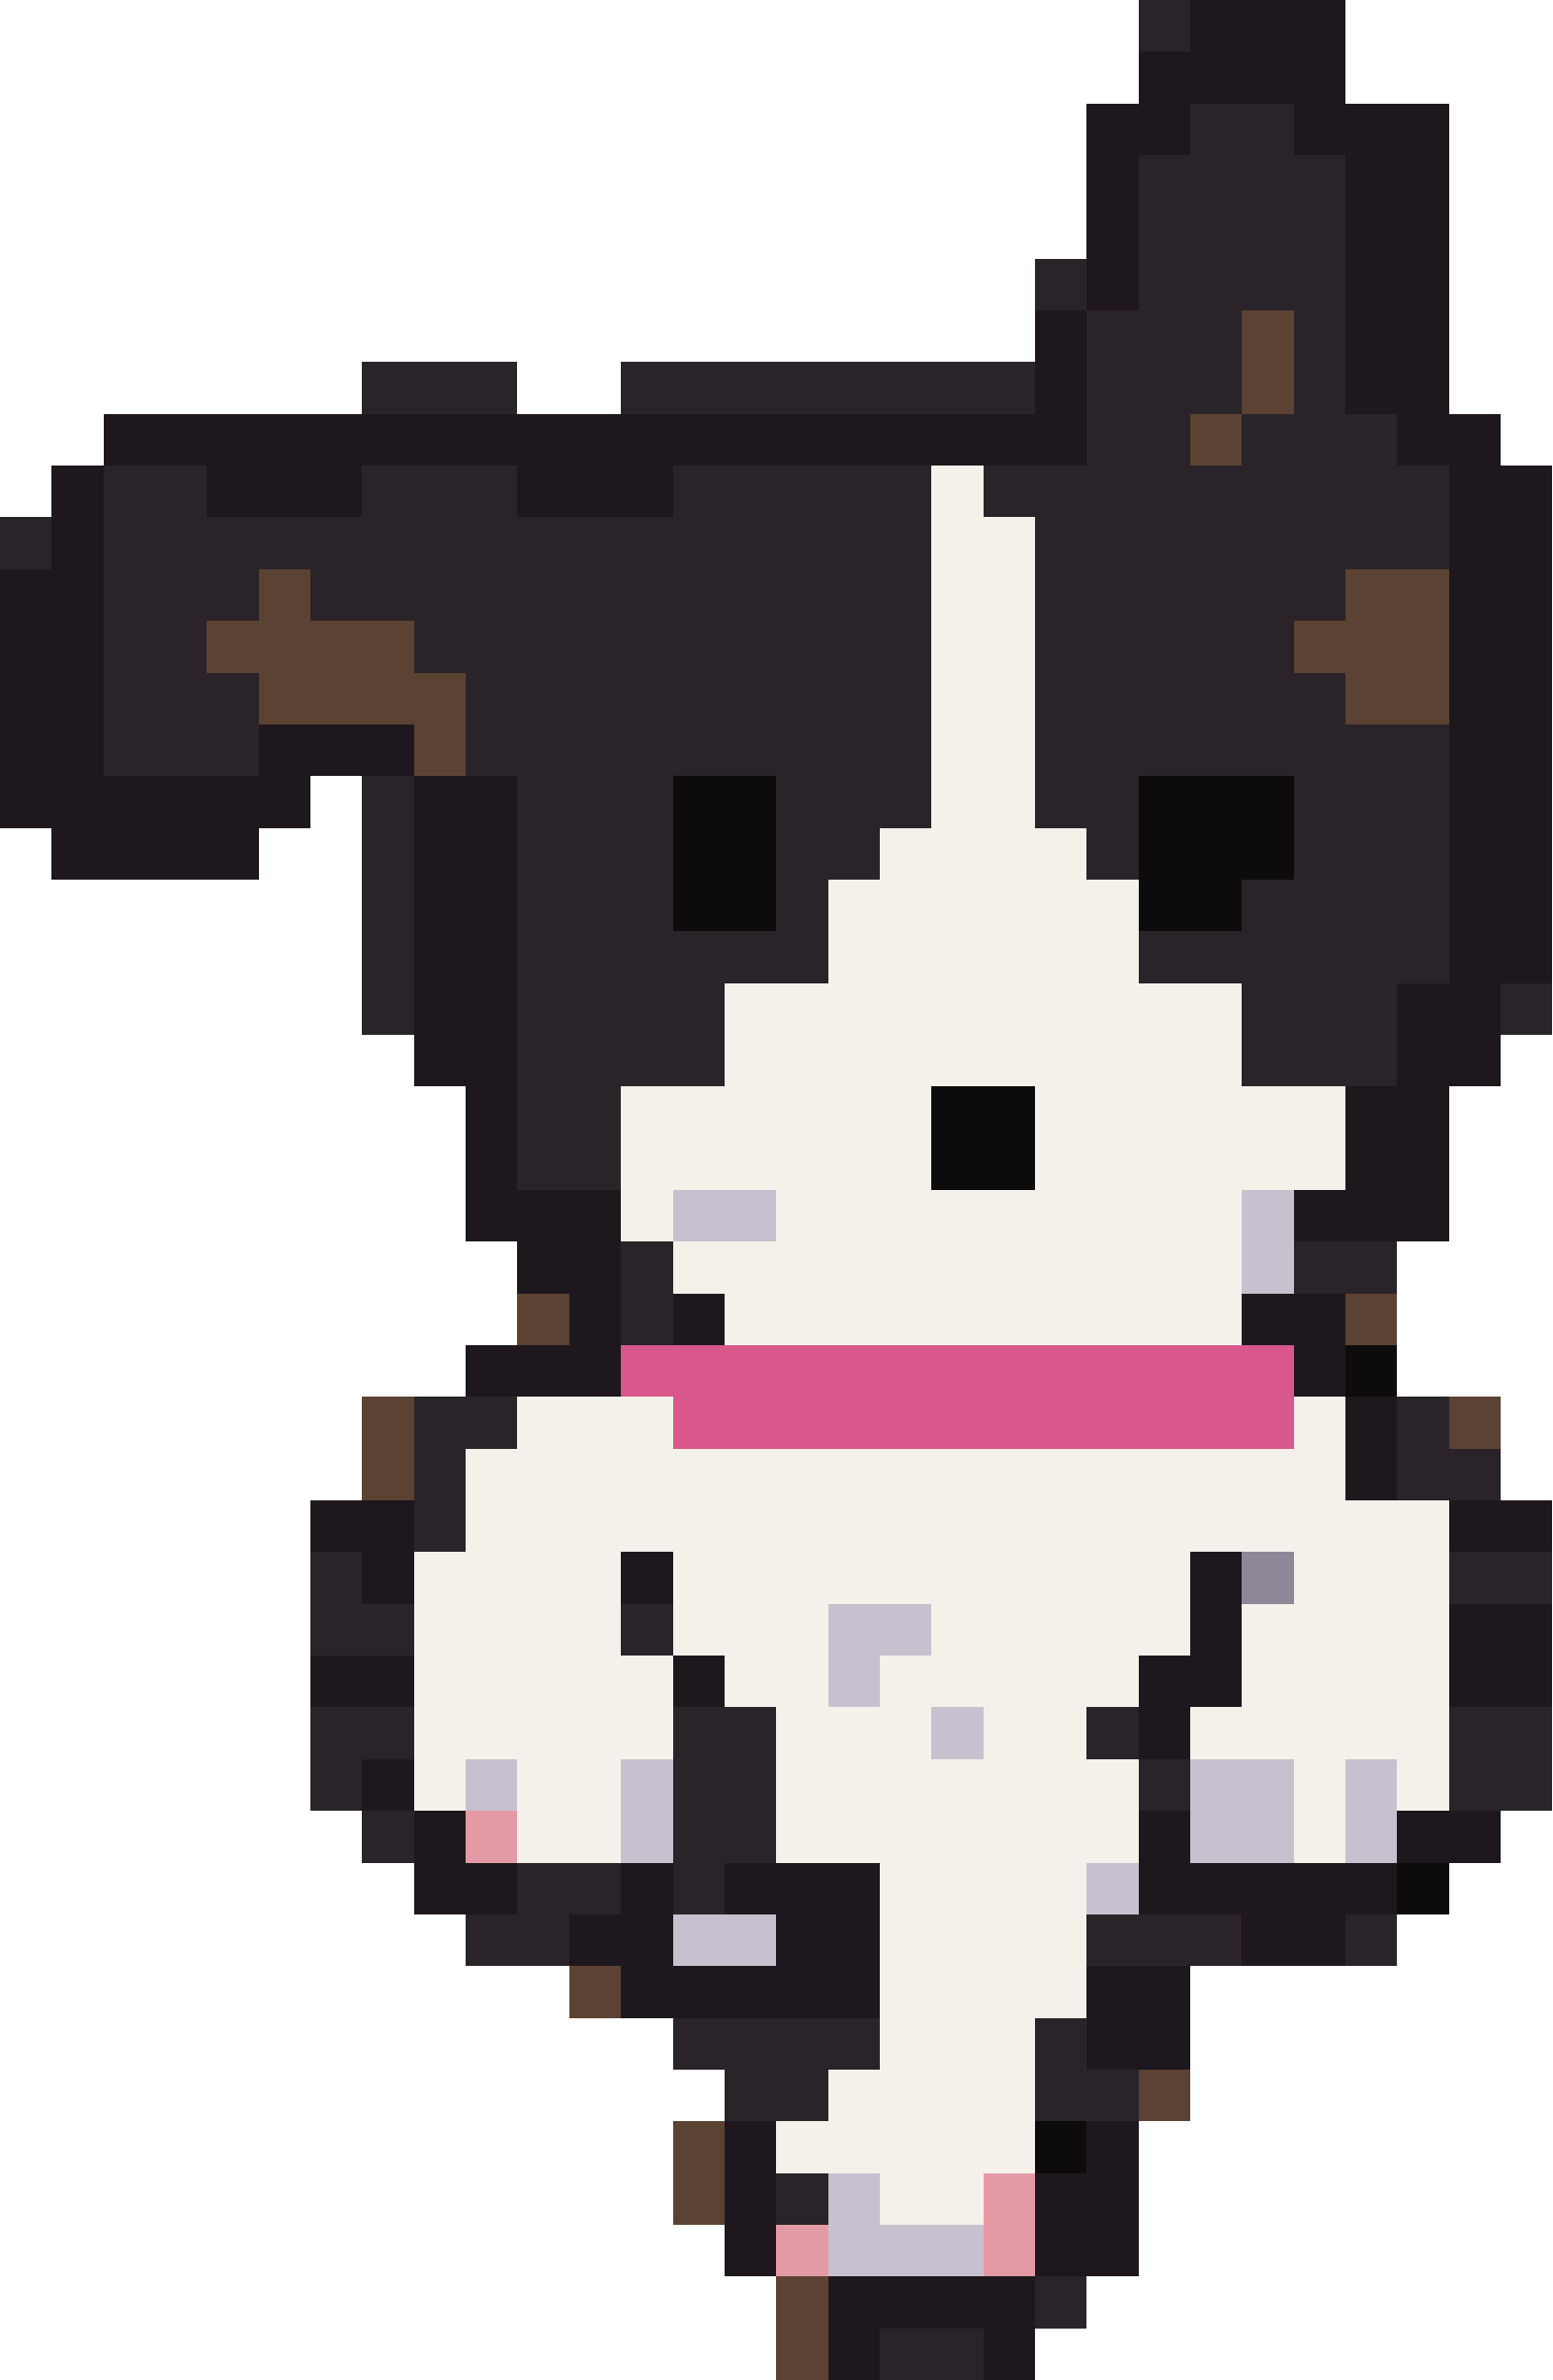
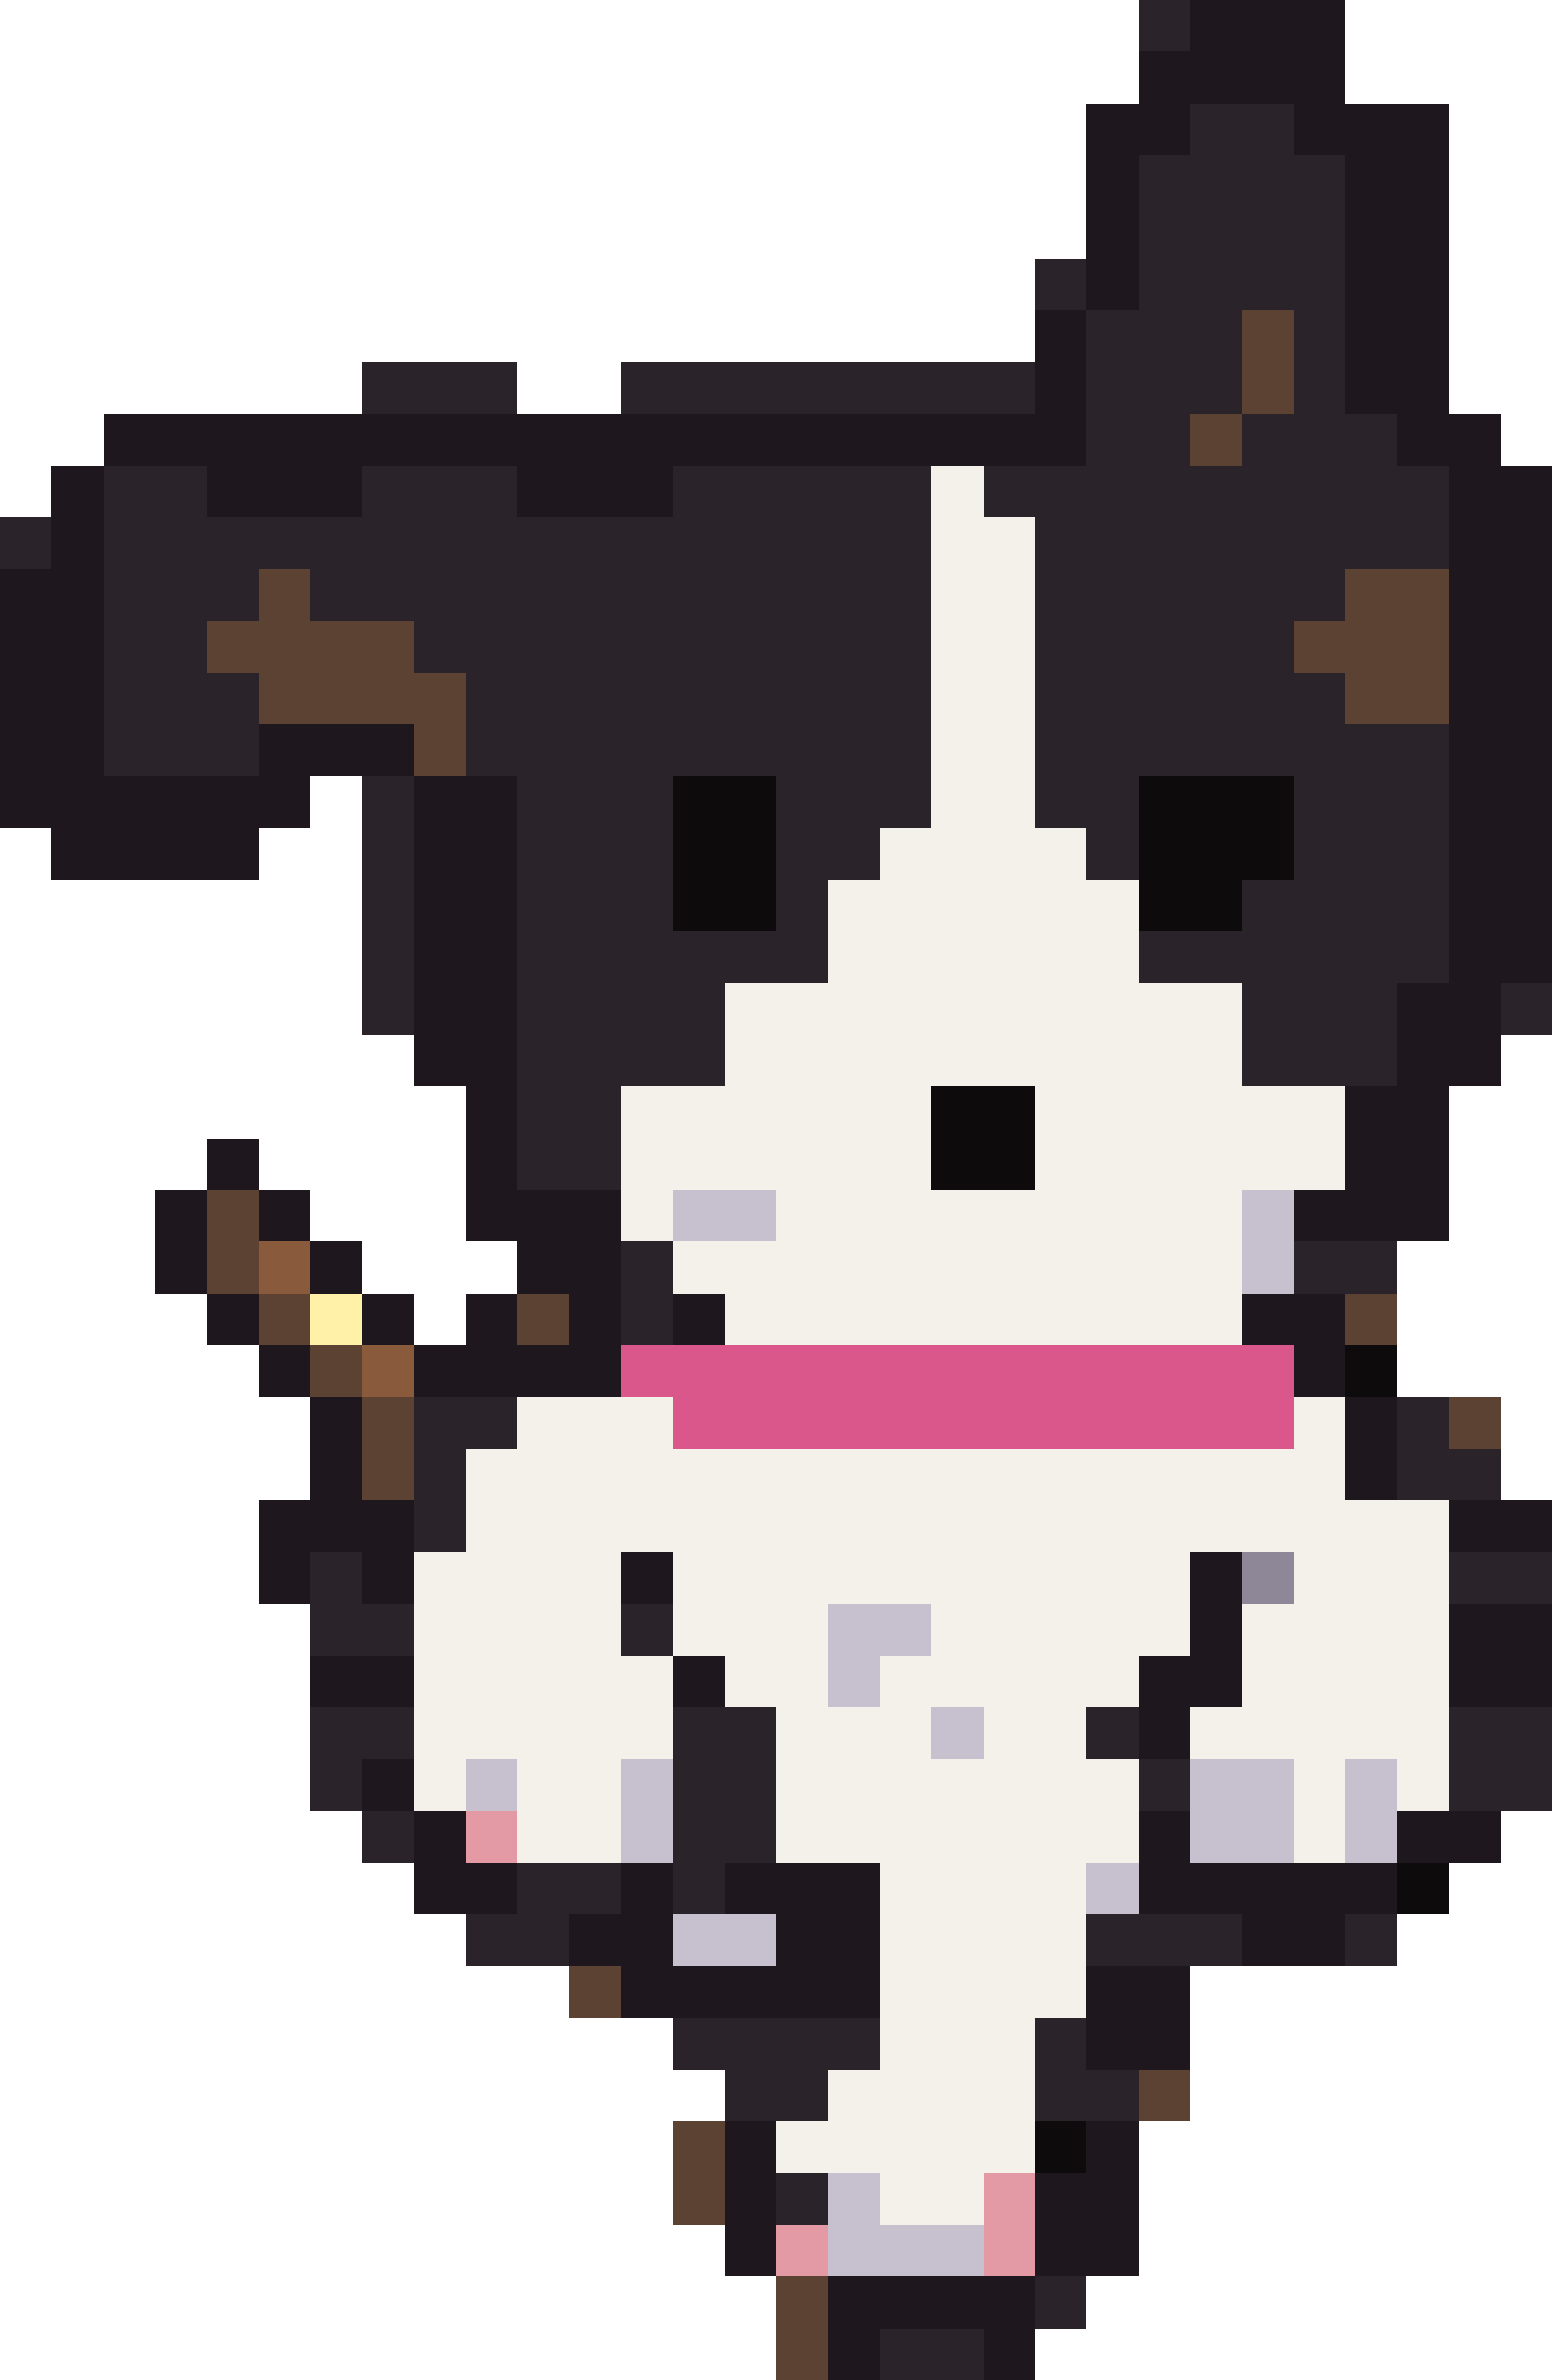
<svg xmlns="http://www.w3.org/2000/svg" width="30" height="46" viewBox="0 0 30 46" shape-rendering="crispEdges">
  <rect x="22" y="0" width="1" height="1" fill="#2a2329" />
  <rect x="23" y="0" width="3" height="1" fill="#1e181e" />
  <rect x="22" y="1" width="4" height="1" fill="#1e181e" />
  <rect x="21" y="2" width="2" height="1" fill="#1e181e" />
  <rect x="23" y="2" width="2" height="1" fill="#2a2329" />
  <rect x="25" y="2" width="3" height="1" fill="#1e181e" />
  <rect x="21" y="3" width="1" height="1" fill="#1e181e" />
  <rect x="22" y="3" width="4" height="1" fill="#2a2329" />
  <rect x="26" y="3" width="2" height="1" fill="#1e181e" />
  <rect x="21" y="4" width="1" height="1" fill="#1e181e" />
  <rect x="22" y="4" width="4" height="1" fill="#2a2329" />
  <rect x="26" y="4" width="2" height="1" fill="#1e181e" />
  <rect x="20" y="5" width="1" height="1" fill="#2a2329" />
  <rect x="21" y="5" width="1" height="1" fill="#1e181e" />
  <rect x="22" y="5" width="4" height="1" fill="#2a2329" />
  <rect x="26" y="5" width="2" height="1" fill="#1e181e" />
  <rect x="20" y="6" width="1" height="1" fill="#1e181e" />
  <rect x="21" y="6" width="3" height="1" fill="#2a2329" />
  <rect x="24" y="6" width="1" height="1" fill="#5c4232" />
  <rect x="25" y="6" width="1" height="1" fill="#2a2329" />
  <rect x="26" y="6" width="2" height="1" fill="#1e181e" />
  <rect x="7" y="7" width="3" height="1" fill="#2a2329" />
  <rect x="12" y="7" width="8" height="1" fill="#2a2329" />
  <rect x="20" y="7" width="1" height="1" fill="#1e181e" />
  <rect x="21" y="7" width="3" height="1" fill="#2a2329" />
  <rect x="24" y="7" width="1" height="1" fill="#5c4232" />
  <rect x="25" y="7" width="1" height="1" fill="#2a2329" />
  <rect x="26" y="7" width="2" height="1" fill="#1e181e" />
  <rect x="2" y="8" width="19" height="1" fill="#1e181e" />
  <rect x="21" y="8" width="2" height="1" fill="#2a2329" />
  <rect x="23" y="8" width="1" height="1" fill="#5c4232" />
  <rect x="24" y="8" width="3" height="1" fill="#2a2329" />
  <rect x="27" y="8" width="2" height="1" fill="#1e181e" />
  <rect x="1" y="9" width="1" height="1" fill="#1e181e" />
  <rect x="2" y="9" width="2" height="1" fill="#2a2329" />
  <rect x="4" y="9" width="3" height="1" fill="#1e181e" />
  <rect x="7" y="9" width="3" height="1" fill="#2a2329" />
  <rect x="10" y="9" width="3" height="1" fill="#1e181e" />
  <rect x="13" y="9" width="5" height="1" fill="#2a2329" />
  <rect x="18" y="9" width="1" height="1" fill="#f4f1ea" />
  <rect x="19" y="9" width="9" height="1" fill="#2a2329" />
  <rect x="28" y="9" width="2" height="1" fill="#1e181e" />
  <rect x="0" y="10" width="1" height="1" fill="#2a2329" />
  <rect x="1" y="10" width="1" height="1" fill="#1e181e" />
  <rect x="2" y="10" width="16" height="1" fill="#2a2329" />
  <rect x="18" y="10" width="2" height="1" fill="#f4f1ea" />
  <rect x="20" y="10" width="8" height="1" fill="#2a2329" />
  <rect x="28" y="10" width="2" height="1" fill="#1e181e" />
  <rect x="0" y="11" width="2" height="1" fill="#1e181e" />
  <rect x="2" y="11" width="3" height="1" fill="#2a2329" />
  <rect x="5" y="11" width="1" height="1" fill="#5c4232" />
  <rect x="6" y="11" width="12" height="1" fill="#2a2329" />
  <rect x="18" y="11" width="2" height="1" fill="#f4f1ea" />
  <rect x="20" y="11" width="6" height="1" fill="#2a2329" />
  <rect x="26" y="11" width="2" height="1" fill="#5c4232" />
  <rect x="28" y="11" width="2" height="1" fill="#1e181e" />
  <rect x="0" y="12" width="2" height="1" fill="#1e181e" />
  <rect x="2" y="12" width="2" height="1" fill="#2a2329" />
  <rect x="4" y="12" width="4" height="1" fill="#5c4232" />
  <rect x="8" y="12" width="10" height="1" fill="#2a2329" />
  <rect x="18" y="12" width="2" height="1" fill="#f4f1ea" />
  <rect x="20" y="12" width="5" height="1" fill="#2a2329" />
  <rect x="25" y="12" width="3" height="1" fill="#5c4232" />
  <rect x="28" y="12" width="2" height="1" fill="#1e181e" />
  <rect x="0" y="13" width="2" height="1" fill="#1e181e" />
  <rect x="2" y="13" width="3" height="1" fill="#2a2329" />
  <rect x="5" y="13" width="4" height="1" fill="#5c4232" />
  <rect x="9" y="13" width="9" height="1" fill="#2a2329" />
  <rect x="18" y="13" width="2" height="1" fill="#f4f1ea" />
  <rect x="20" y="13" width="6" height="1" fill="#2a2329" />
  <rect x="26" y="13" width="2" height="1" fill="#5c4232" />
  <rect x="28" y="13" width="2" height="1" fill="#1e181e" />
  <rect x="0" y="14" width="2" height="1" fill="#1e181e" />
  <rect x="2" y="14" width="3" height="1" fill="#2a2329" />
  <rect x="5" y="14" width="3" height="1" fill="#1e181e" />
  <rect x="8" y="14" width="1" height="1" fill="#5c4232" />
  <rect x="9" y="14" width="9" height="1" fill="#2a2329" />
  <rect x="18" y="14" width="2" height="1" fill="#f4f1ea" />
  <rect x="20" y="14" width="8" height="1" fill="#2a2329" />
  <rect x="28" y="14" width="2" height="1" fill="#1e181e" />
  <rect x="0" y="15" width="6" height="1" fill="#1e181e" />
  <rect x="7" y="15" width="1" height="1" fill="#2a2329" />
  <rect x="8" y="15" width="2" height="1" fill="#1e181e" />
  <rect x="10" y="15" width="3" height="1" fill="#2a2329" />
  <rect x="13" y="15" width="2" height="1" fill="#0e0b0d" />
  <rect x="15" y="15" width="3" height="1" fill="#2a2329" />
  <rect x="18" y="15" width="2" height="1" fill="#f4f1ea" />
  <rect x="20" y="15" width="2" height="1" fill="#2a2329" />
  <rect x="22" y="15" width="3" height="1" fill="#0e0b0d" />
  <rect x="25" y="15" width="3" height="1" fill="#2a2329" />
  <rect x="28" y="15" width="2" height="1" fill="#1e181e" />
  <rect x="1" y="16" width="4" height="1" fill="#1e181e" />
  <rect x="7" y="16" width="1" height="1" fill="#2a2329" />
  <rect x="8" y="16" width="2" height="1" fill="#1e181e" />
  <rect x="10" y="16" width="3" height="1" fill="#2a2329" />
  <rect x="13" y="16" width="2" height="1" fill="#0e0b0d" />
  <rect x="15" y="16" width="2" height="1" fill="#2a2329" />
  <rect x="17" y="16" width="4" height="1" fill="#f4f1ea" />
  <rect x="21" y="16" width="1" height="1" fill="#2a2329" />
  <rect x="22" y="16" width="3" height="1" fill="#0e0b0d" />
  <rect x="25" y="16" width="3" height="1" fill="#2a2329" />
  <rect x="28" y="16" width="2" height="1" fill="#1e181e" />
  <rect x="7" y="17" width="1" height="1" fill="#2a2329" />
  <rect x="8" y="17" width="2" height="1" fill="#1e181e" />
  <rect x="10" y="17" width="3" height="1" fill="#2a2329" />
  <rect x="13" y="17" width="2" height="1" fill="#0e0b0d" />
  <rect x="15" y="17" width="1" height="1" fill="#2a2329" />
  <rect x="16" y="17" width="6" height="1" fill="#f4f1ea" />
  <rect x="22" y="17" width="2" height="1" fill="#0e0b0d" />
  <rect x="24" y="17" width="4" height="1" fill="#2a2329" />
  <rect x="28" y="17" width="2" height="1" fill="#1e181e" />
  <rect x="7" y="18" width="1" height="1" fill="#2a2329" />
  <rect x="8" y="18" width="2" height="1" fill="#1e181e" />
  <rect x="10" y="18" width="6" height="1" fill="#2a2329" />
  <rect x="16" y="18" width="6" height="1" fill="#f4f1ea" />
  <rect x="22" y="18" width="6" height="1" fill="#2a2329" />
  <rect x="28" y="18" width="2" height="1" fill="#1e181e" />
  <rect x="7" y="19" width="1" height="1" fill="#2a2329" />
  <rect x="8" y="19" width="2" height="1" fill="#1e181e" />
  <rect x="10" y="19" width="4" height="1" fill="#2a2329" />
  <rect x="14" y="19" width="10" height="1" fill="#f4f1ea" />
  <rect x="24" y="19" width="3" height="1" fill="#2a2329" />
  <rect x="27" y="19" width="2" height="1" fill="#1e181e" />
  <rect x="29" y="19" width="1" height="1" fill="#2a2329" />
  <rect x="8" y="20" width="2" height="1" fill="#1e181e" />
  <rect x="10" y="20" width="4" height="1" fill="#2a2329" />
  <rect x="14" y="20" width="10" height="1" fill="#f4f1ea" />
  <rect x="24" y="20" width="3" height="1" fill="#2a2329" />
  <rect x="27" y="20" width="2" height="1" fill="#1e181e" />
  <rect x="9" y="21" width="1" height="1" fill="#1e181e" />
  <rect x="10" y="21" width="2" height="1" fill="#2a2329" />
  <rect x="12" y="21" width="6" height="1" fill="#f4f1ea" />
  <rect x="18" y="21" width="2" height="1" fill="#0e0b0d" />
  <rect x="20" y="21" width="6" height="1" fill="#f4f1ea" />
  <rect x="26" y="21" width="2" height="1" fill="#1e181e" />
+   <rect x="4" y="22" width="1" height="1" fill="#1e181e" />
  <rect x="9" y="22" width="1" height="1" fill="#1e181e" />
  <rect x="10" y="22" width="2" height="1" fill="#2a2329" />
  <rect x="12" y="22" width="6" height="1" fill="#f4f1ea" />
  <rect x="18" y="22" width="2" height="1" fill="#0e0b0d" />
  <rect x="20" y="22" width="6" height="1" fill="#f4f1ea" />
  <rect x="26" y="22" width="2" height="1" fill="#1e181e" />
+   <rect x="3" y="23" width="1" height="1" fill="#1e181e" />
+   <rect x="4" y="23" width="1" height="1" fill="#5c4232" />
+   <rect x="5" y="23" width="1" height="1" fill="#1e181e" />
  <rect x="9" y="23" width="3" height="1" fill="#1e181e" />
  <rect x="12" y="23" width="1" height="1" fill="#f4f1ea" />
  <rect x="13" y="23" width="2" height="1" fill="#c7c1cf" />
  <rect x="15" y="23" width="9" height="1" fill="#f4f1ea" />
  <rect x="24" y="23" width="1" height="1" fill="#c7c1cf" />
  <rect x="25" y="23" width="3" height="1" fill="#1e181e" />
+   <rect x="3" y="24" width="1" height="1" fill="#1e181e" />
+   <rect x="4" y="24" width="1" height="1" fill="#5c4232" />
+   <rect x="5" y="24" width="1" height="1" fill="#8a5a3c" />
+   <rect x="6" y="24" width="1" height="1" fill="#1e181e" />
  <rect x="10" y="24" width="2" height="1" fill="#1e181e" />
  <rect x="12" y="24" width="1" height="1" fill="#2a2329" />
  <rect x="13" y="24" width="11" height="1" fill="#f4f1ea" />
  <rect x="24" y="24" width="1" height="1" fill="#c7c1cf" />
  <rect x="25" y="24" width="2" height="1" fill="#2a2329" />
+   <rect x="4" y="25" width="1" height="1" fill="#1e181e" />
+   <rect x="5" y="25" width="1" height="1" fill="#5c4232" />
+   <rect x="6" y="25" width="1" height="1" fill="#fff1a8" />
+   <rect x="7" y="25" width="1" height="1" fill="#1e181e" />
+   <rect x="9" y="25" width="1" height="1" fill="#1e181e" />
  <rect x="10" y="25" width="1" height="1" fill="#5c4232" />
  <rect x="11" y="25" width="1" height="1" fill="#1e181e" />
  <rect x="12" y="25" width="1" height="1" fill="#2a2329" />
  <rect x="13" y="25" width="1" height="1" fill="#1e181e" />
  <rect x="14" y="25" width="10" height="1" fill="#f4f1ea" />
  <rect x="24" y="25" width="2" height="1" fill="#1e181e" />
  <rect x="26" y="25" width="1" height="1" fill="#5c4232" />
-   <rect x="9" y="26" width="3" height="1" fill="#1e181e" />
+   <rect x="5" y="26" width="1" height="1" fill="#1e181e" />
+   <rect x="6" y="26" width="1" height="1" fill="#5c4232" />
+   <rect x="7" y="26" width="1" height="1" fill="#8a5a3c" />
+   <rect x="8" y="26" width="4" height="1" fill="#1e181e" />
  <rect x="12" y="26" width="13" height="1" fill="#d9578a" />
  <rect x="25" y="26" width="1" height="1" fill="#1e181e" />
  <rect x="26" y="26" width="1" height="1" fill="#0e0b0d" />
+   <rect x="6" y="27" width="1" height="1" fill="#1e181e" />
  <rect x="7" y="27" width="1" height="1" fill="#5c4232" />
  <rect x="8" y="27" width="2" height="1" fill="#2a2329" />
  <rect x="10" y="27" width="3" height="1" fill="#f4f1ea" />
  <rect x="13" y="27" width="12" height="1" fill="#d9578a" />
  <rect x="25" y="27" width="1" height="1" fill="#f4f1ea" />
  <rect x="26" y="27" width="1" height="1" fill="#1e181e" />
  <rect x="27" y="27" width="1" height="1" fill="#2a2329" />
  <rect x="28" y="27" width="1" height="1" fill="#5c4232" />
+   <rect x="6" y="28" width="1" height="1" fill="#1e181e" />
  <rect x="7" y="28" width="1" height="1" fill="#5c4232" />
  <rect x="8" y="28" width="1" height="1" fill="#2a2329" />
  <rect x="9" y="28" width="17" height="1" fill="#f4f1ea" />
  <rect x="26" y="28" width="1" height="1" fill="#1e181e" />
  <rect x="27" y="28" width="2" height="1" fill="#2a2329" />
-   <rect x="6" y="29" width="2" height="1" fill="#1e181e" />
+   <rect x="5" y="29" width="3" height="1" fill="#1e181e" />
  <rect x="8" y="29" width="1" height="1" fill="#2a2329" />
  <rect x="9" y="29" width="19" height="1" fill="#f4f1ea" />
  <rect x="28" y="29" width="2" height="1" fill="#1e181e" />
+   <rect x="5" y="30" width="1" height="1" fill="#1e181e" />
  <rect x="6" y="30" width="1" height="1" fill="#2a2329" />
  <rect x="7" y="30" width="1" height="1" fill="#1e181e" />
  <rect x="8" y="30" width="4" height="1" fill="#f4f1ea" />
  <rect x="12" y="30" width="1" height="1" fill="#1e181e" />
  <rect x="13" y="30" width="10" height="1" fill="#f4f1ea" />
  <rect x="23" y="30" width="1" height="1" fill="#1e181e" />
  <rect x="24" y="30" width="1" height="1" fill="#8d8798" />
  <rect x="25" y="30" width="3" height="1" fill="#f4f1ea" />
  <rect x="28" y="30" width="2" height="1" fill="#2a2329" />
  <rect x="6" y="31" width="2" height="1" fill="#2a2329" />
  <rect x="8" y="31" width="4" height="1" fill="#f4f1ea" />
  <rect x="12" y="31" width="1" height="1" fill="#2a2329" />
  <rect x="13" y="31" width="3" height="1" fill="#f4f1ea" />
  <rect x="16" y="31" width="2" height="1" fill="#c7c1cf" />
  <rect x="18" y="31" width="5" height="1" fill="#f4f1ea" />
  <rect x="23" y="31" width="1" height="1" fill="#1e181e" />
  <rect x="24" y="31" width="4" height="1" fill="#f4f1ea" />
  <rect x="28" y="31" width="2" height="1" fill="#1e181e" />
  <rect x="6" y="32" width="2" height="1" fill="#1e181e" />
  <rect x="8" y="32" width="5" height="1" fill="#f4f1ea" />
  <rect x="13" y="32" width="1" height="1" fill="#1e181e" />
  <rect x="14" y="32" width="2" height="1" fill="#f4f1ea" />
  <rect x="16" y="32" width="1" height="1" fill="#c7c1cf" />
  <rect x="17" y="32" width="5" height="1" fill="#f4f1ea" />
  <rect x="22" y="32" width="2" height="1" fill="#1e181e" />
  <rect x="24" y="32" width="4" height="1" fill="#f4f1ea" />
  <rect x="28" y="32" width="2" height="1" fill="#1e181e" />
  <rect x="6" y="33" width="2" height="1" fill="#2a2329" />
  <rect x="8" y="33" width="5" height="1" fill="#f4f1ea" />
  <rect x="13" y="33" width="2" height="1" fill="#2a2329" />
  <rect x="15" y="33" width="3" height="1" fill="#f4f1ea" />
  <rect x="18" y="33" width="1" height="1" fill="#c7c1cf" />
  <rect x="19" y="33" width="2" height="1" fill="#f4f1ea" />
  <rect x="21" y="33" width="1" height="1" fill="#2a2329" />
  <rect x="22" y="33" width="1" height="1" fill="#1e181e" />
  <rect x="23" y="33" width="5" height="1" fill="#f4f1ea" />
  <rect x="28" y="33" width="2" height="1" fill="#2a2329" />
  <rect x="6" y="34" width="1" height="1" fill="#2a2329" />
  <rect x="7" y="34" width="1" height="1" fill="#1e181e" />
  <rect x="8" y="34" width="1" height="1" fill="#f4f1ea" />
  <rect x="9" y="34" width="1" height="1" fill="#c7c1cf" />
  <rect x="10" y="34" width="2" height="1" fill="#f4f1ea" />
  <rect x="12" y="34" width="1" height="1" fill="#c7c1cf" />
  <rect x="13" y="34" width="2" height="1" fill="#2a2329" />
  <rect x="15" y="34" width="7" height="1" fill="#f4f1ea" />
  <rect x="22" y="34" width="1" height="1" fill="#2a2329" />
  <rect x="23" y="34" width="2" height="1" fill="#c7c1cf" />
  <rect x="25" y="34" width="1" height="1" fill="#f4f1ea" />
  <rect x="26" y="34" width="1" height="1" fill="#c7c1cf" />
  <rect x="27" y="34" width="1" height="1" fill="#f4f1ea" />
  <rect x="28" y="34" width="2" height="1" fill="#2a2329" />
  <rect x="7" y="35" width="1" height="1" fill="#2a2329" />
  <rect x="8" y="35" width="1" height="1" fill="#1e181e" />
  <rect x="9" y="35" width="1" height="1" fill="#e49aa4" />
  <rect x="10" y="35" width="2" height="1" fill="#f4f1ea" />
  <rect x="12" y="35" width="1" height="1" fill="#c7c1cf" />
  <rect x="13" y="35" width="2" height="1" fill="#2a2329" />
  <rect x="15" y="35" width="7" height="1" fill="#f4f1ea" />
  <rect x="22" y="35" width="1" height="1" fill="#1e181e" />
  <rect x="23" y="35" width="2" height="1" fill="#c7c1cf" />
  <rect x="25" y="35" width="1" height="1" fill="#f4f1ea" />
  <rect x="26" y="35" width="1" height="1" fill="#c7c1cf" />
  <rect x="27" y="35" width="2" height="1" fill="#1e181e" />
  <rect x="8" y="36" width="2" height="1" fill="#1e181e" />
  <rect x="10" y="36" width="2" height="1" fill="#2a2329" />
  <rect x="12" y="36" width="1" height="1" fill="#1e181e" />
  <rect x="13" y="36" width="1" height="1" fill="#2a2329" />
  <rect x="14" y="36" width="3" height="1" fill="#1e181e" />
  <rect x="17" y="36" width="4" height="1" fill="#f4f1ea" />
  <rect x="21" y="36" width="1" height="1" fill="#c7c1cf" />
  <rect x="22" y="36" width="5" height="1" fill="#1e181e" />
  <rect x="27" y="36" width="1" height="1" fill="#0e0b0d" />
  <rect x="9" y="37" width="2" height="1" fill="#2a2329" />
  <rect x="11" y="37" width="2" height="1" fill="#1e181e" />
  <rect x="13" y="37" width="2" height="1" fill="#c7c1cf" />
  <rect x="15" y="37" width="2" height="1" fill="#1e181e" />
  <rect x="17" y="37" width="4" height="1" fill="#f4f1ea" />
  <rect x="21" y="37" width="3" height="1" fill="#2a2329" />
  <rect x="24" y="37" width="2" height="1" fill="#1e181e" />
  <rect x="26" y="37" width="1" height="1" fill="#2a2329" />
  <rect x="11" y="38" width="1" height="1" fill="#5c4232" />
  <rect x="12" y="38" width="5" height="1" fill="#1e181e" />
  <rect x="17" y="38" width="4" height="1" fill="#f4f1ea" />
  <rect x="21" y="38" width="2" height="1" fill="#1e181e" />
  <rect x="13" y="39" width="4" height="1" fill="#2a2329" />
  <rect x="17" y="39" width="3" height="1" fill="#f4f1ea" />
  <rect x="20" y="39" width="1" height="1" fill="#2a2329" />
  <rect x="21" y="39" width="2" height="1" fill="#1e181e" />
  <rect x="14" y="40" width="2" height="1" fill="#2a2329" />
  <rect x="16" y="40" width="4" height="1" fill="#f4f1ea" />
  <rect x="20" y="40" width="2" height="1" fill="#2a2329" />
  <rect x="22" y="40" width="1" height="1" fill="#5c4232" />
  <rect x="13" y="41" width="1" height="1" fill="#5c4232" />
  <rect x="14" y="41" width="1" height="1" fill="#1e181e" />
  <rect x="15" y="41" width="5" height="1" fill="#f4f1ea" />
  <rect x="20" y="41" width="1" height="1" fill="#0e0b0d" />
  <rect x="21" y="41" width="1" height="1" fill="#1e181e" />
  <rect x="13" y="42" width="1" height="1" fill="#5c4232" />
  <rect x="14" y="42" width="1" height="1" fill="#1e181e" />
  <rect x="15" y="42" width="1" height="1" fill="#2a2329" />
  <rect x="16" y="42" width="1" height="1" fill="#c7c1cf" />
  <rect x="17" y="42" width="2" height="1" fill="#f4f1ea" />
  <rect x="19" y="42" width="1" height="1" fill="#e49aa4" />
  <rect x="20" y="42" width="2" height="1" fill="#1e181e" />
  <rect x="14" y="43" width="1" height="1" fill="#1e181e" />
  <rect x="15" y="43" width="1" height="1" fill="#e49aa4" />
  <rect x="16" y="43" width="3" height="1" fill="#c7c1cf" />
  <rect x="19" y="43" width="1" height="1" fill="#e49aa4" />
  <rect x="20" y="43" width="2" height="1" fill="#1e181e" />
  <rect x="15" y="44" width="1" height="1" fill="#5c4232" />
  <rect x="16" y="44" width="4" height="1" fill="#1e181e" />
  <rect x="20" y="44" width="1" height="1" fill="#2a2329" />
  <rect x="15" y="45" width="1" height="1" fill="#5c4232" />
  <rect x="16" y="45" width="1" height="1" fill="#1e181e" />
  <rect x="17" y="45" width="2" height="1" fill="#2a2329" />
  <rect x="19" y="45" width="1" height="1" fill="#1e181e" />
</svg>
